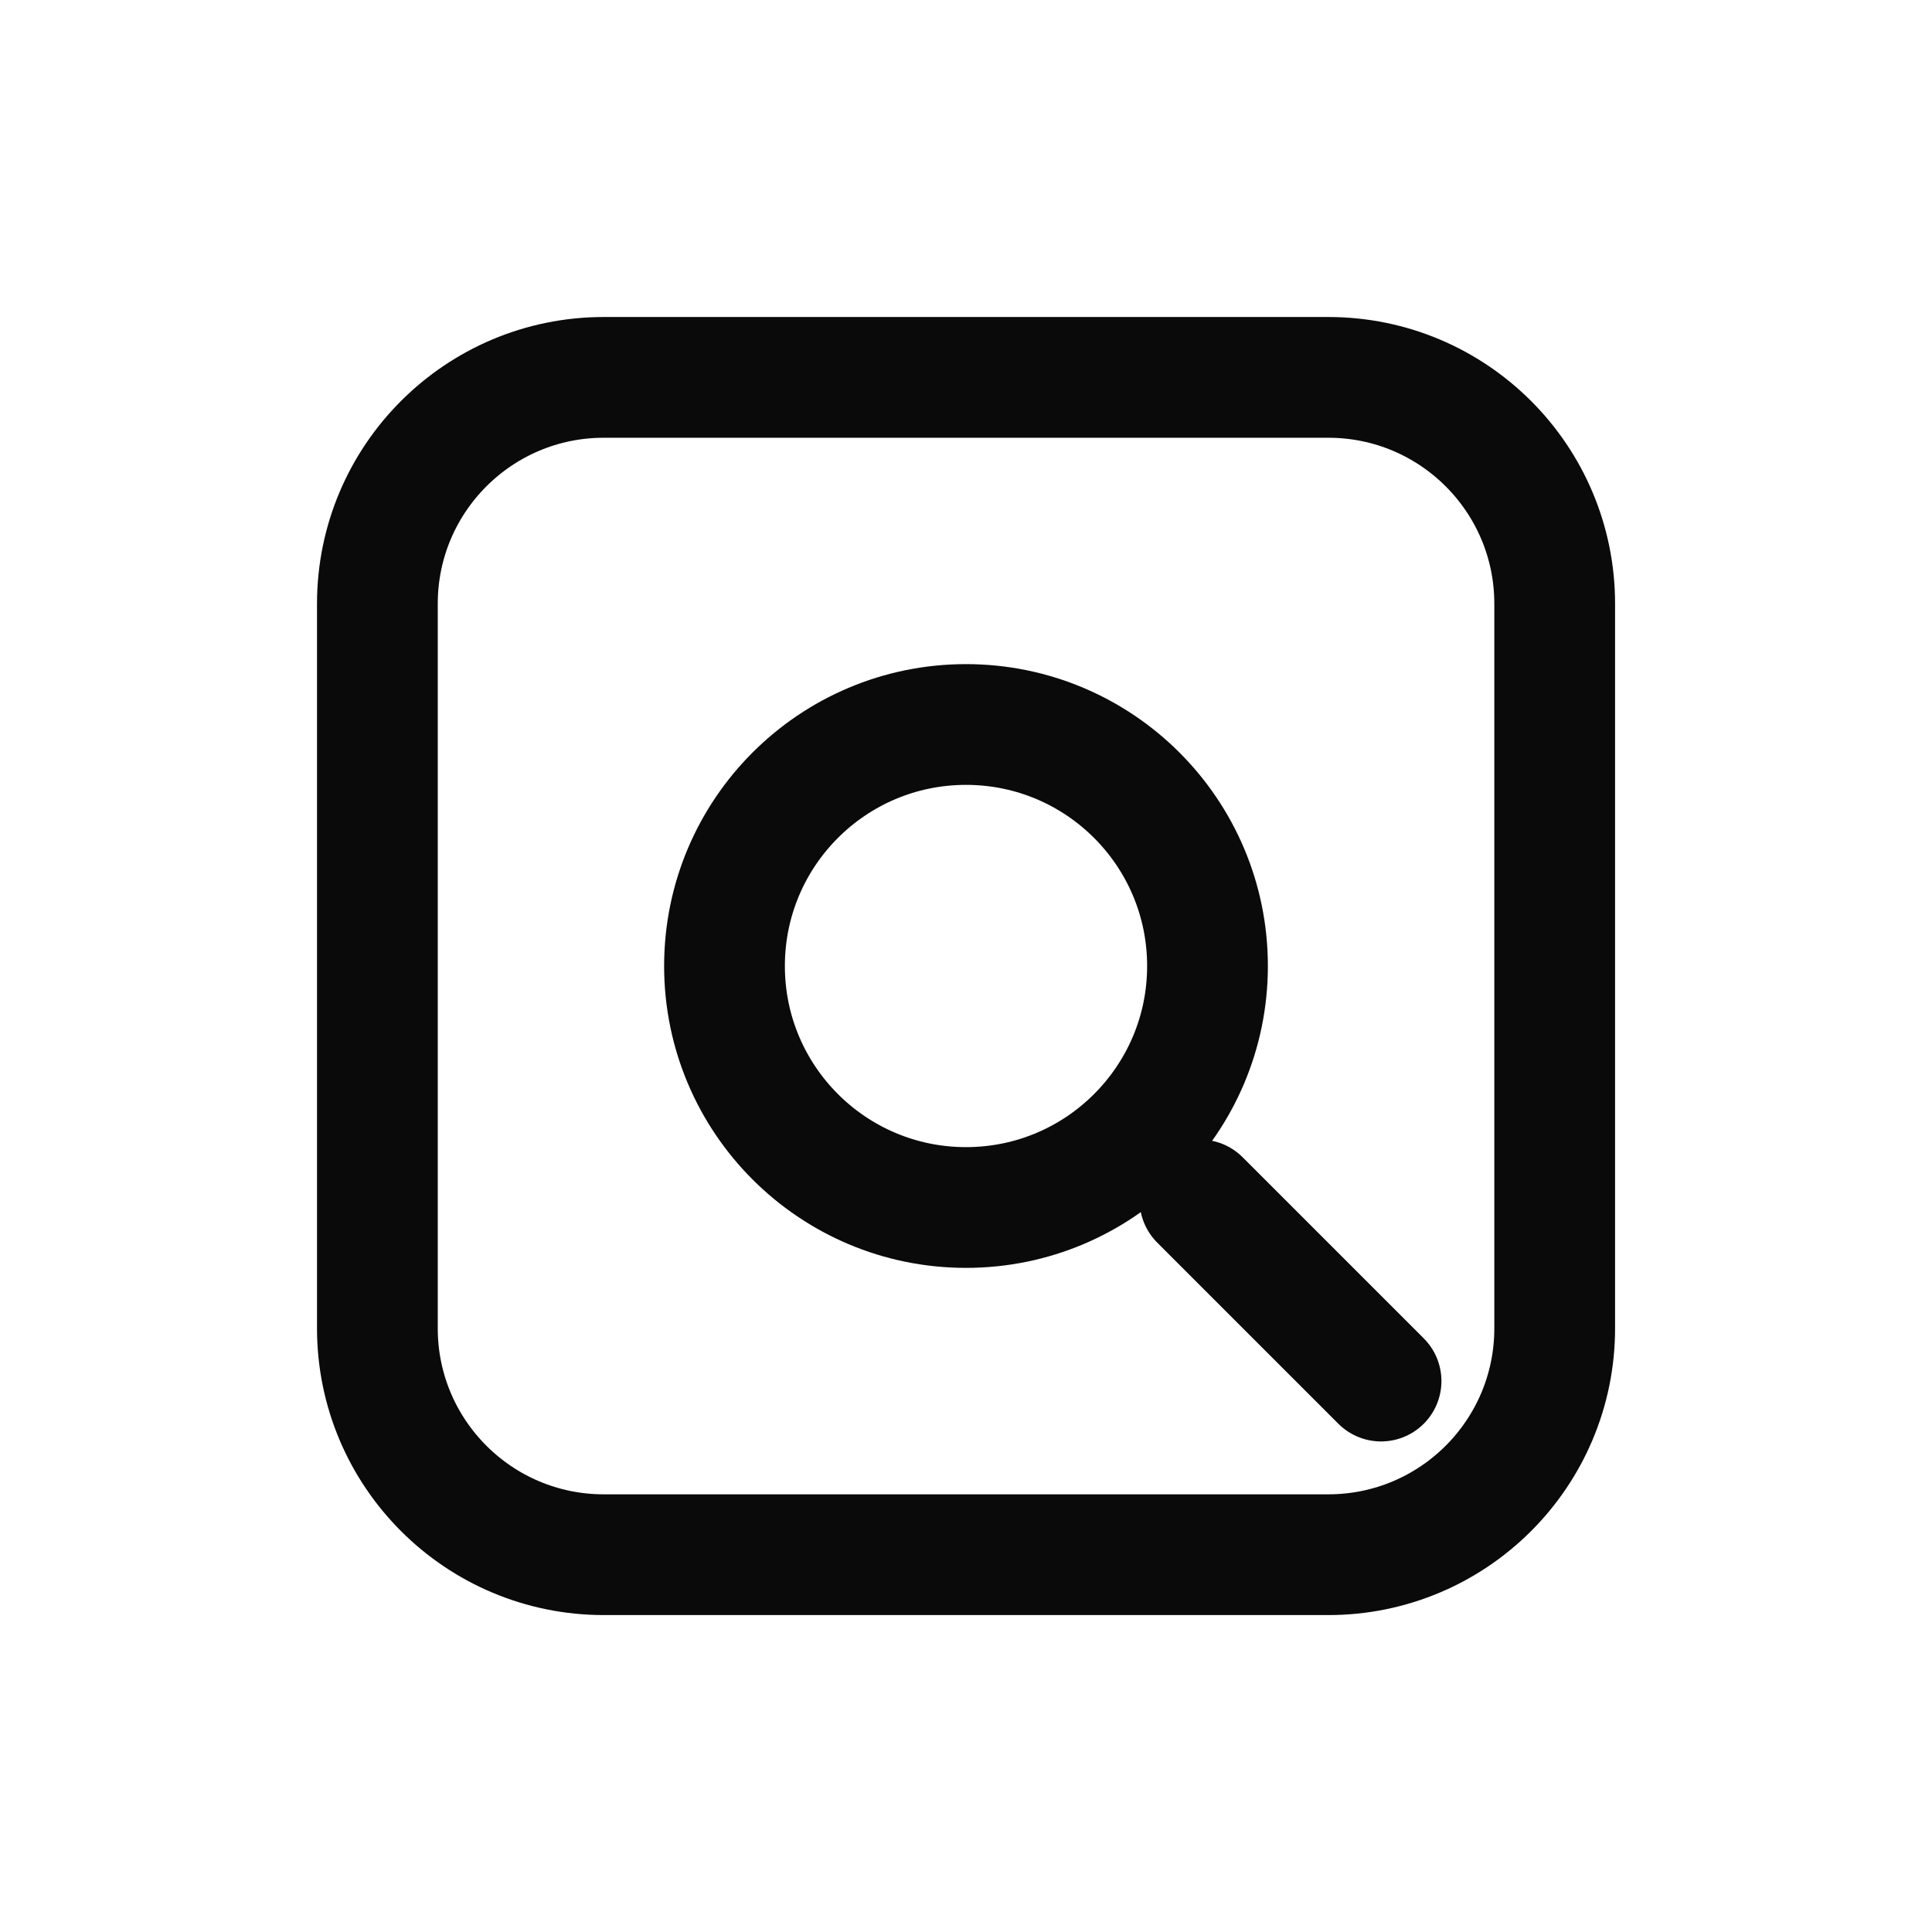
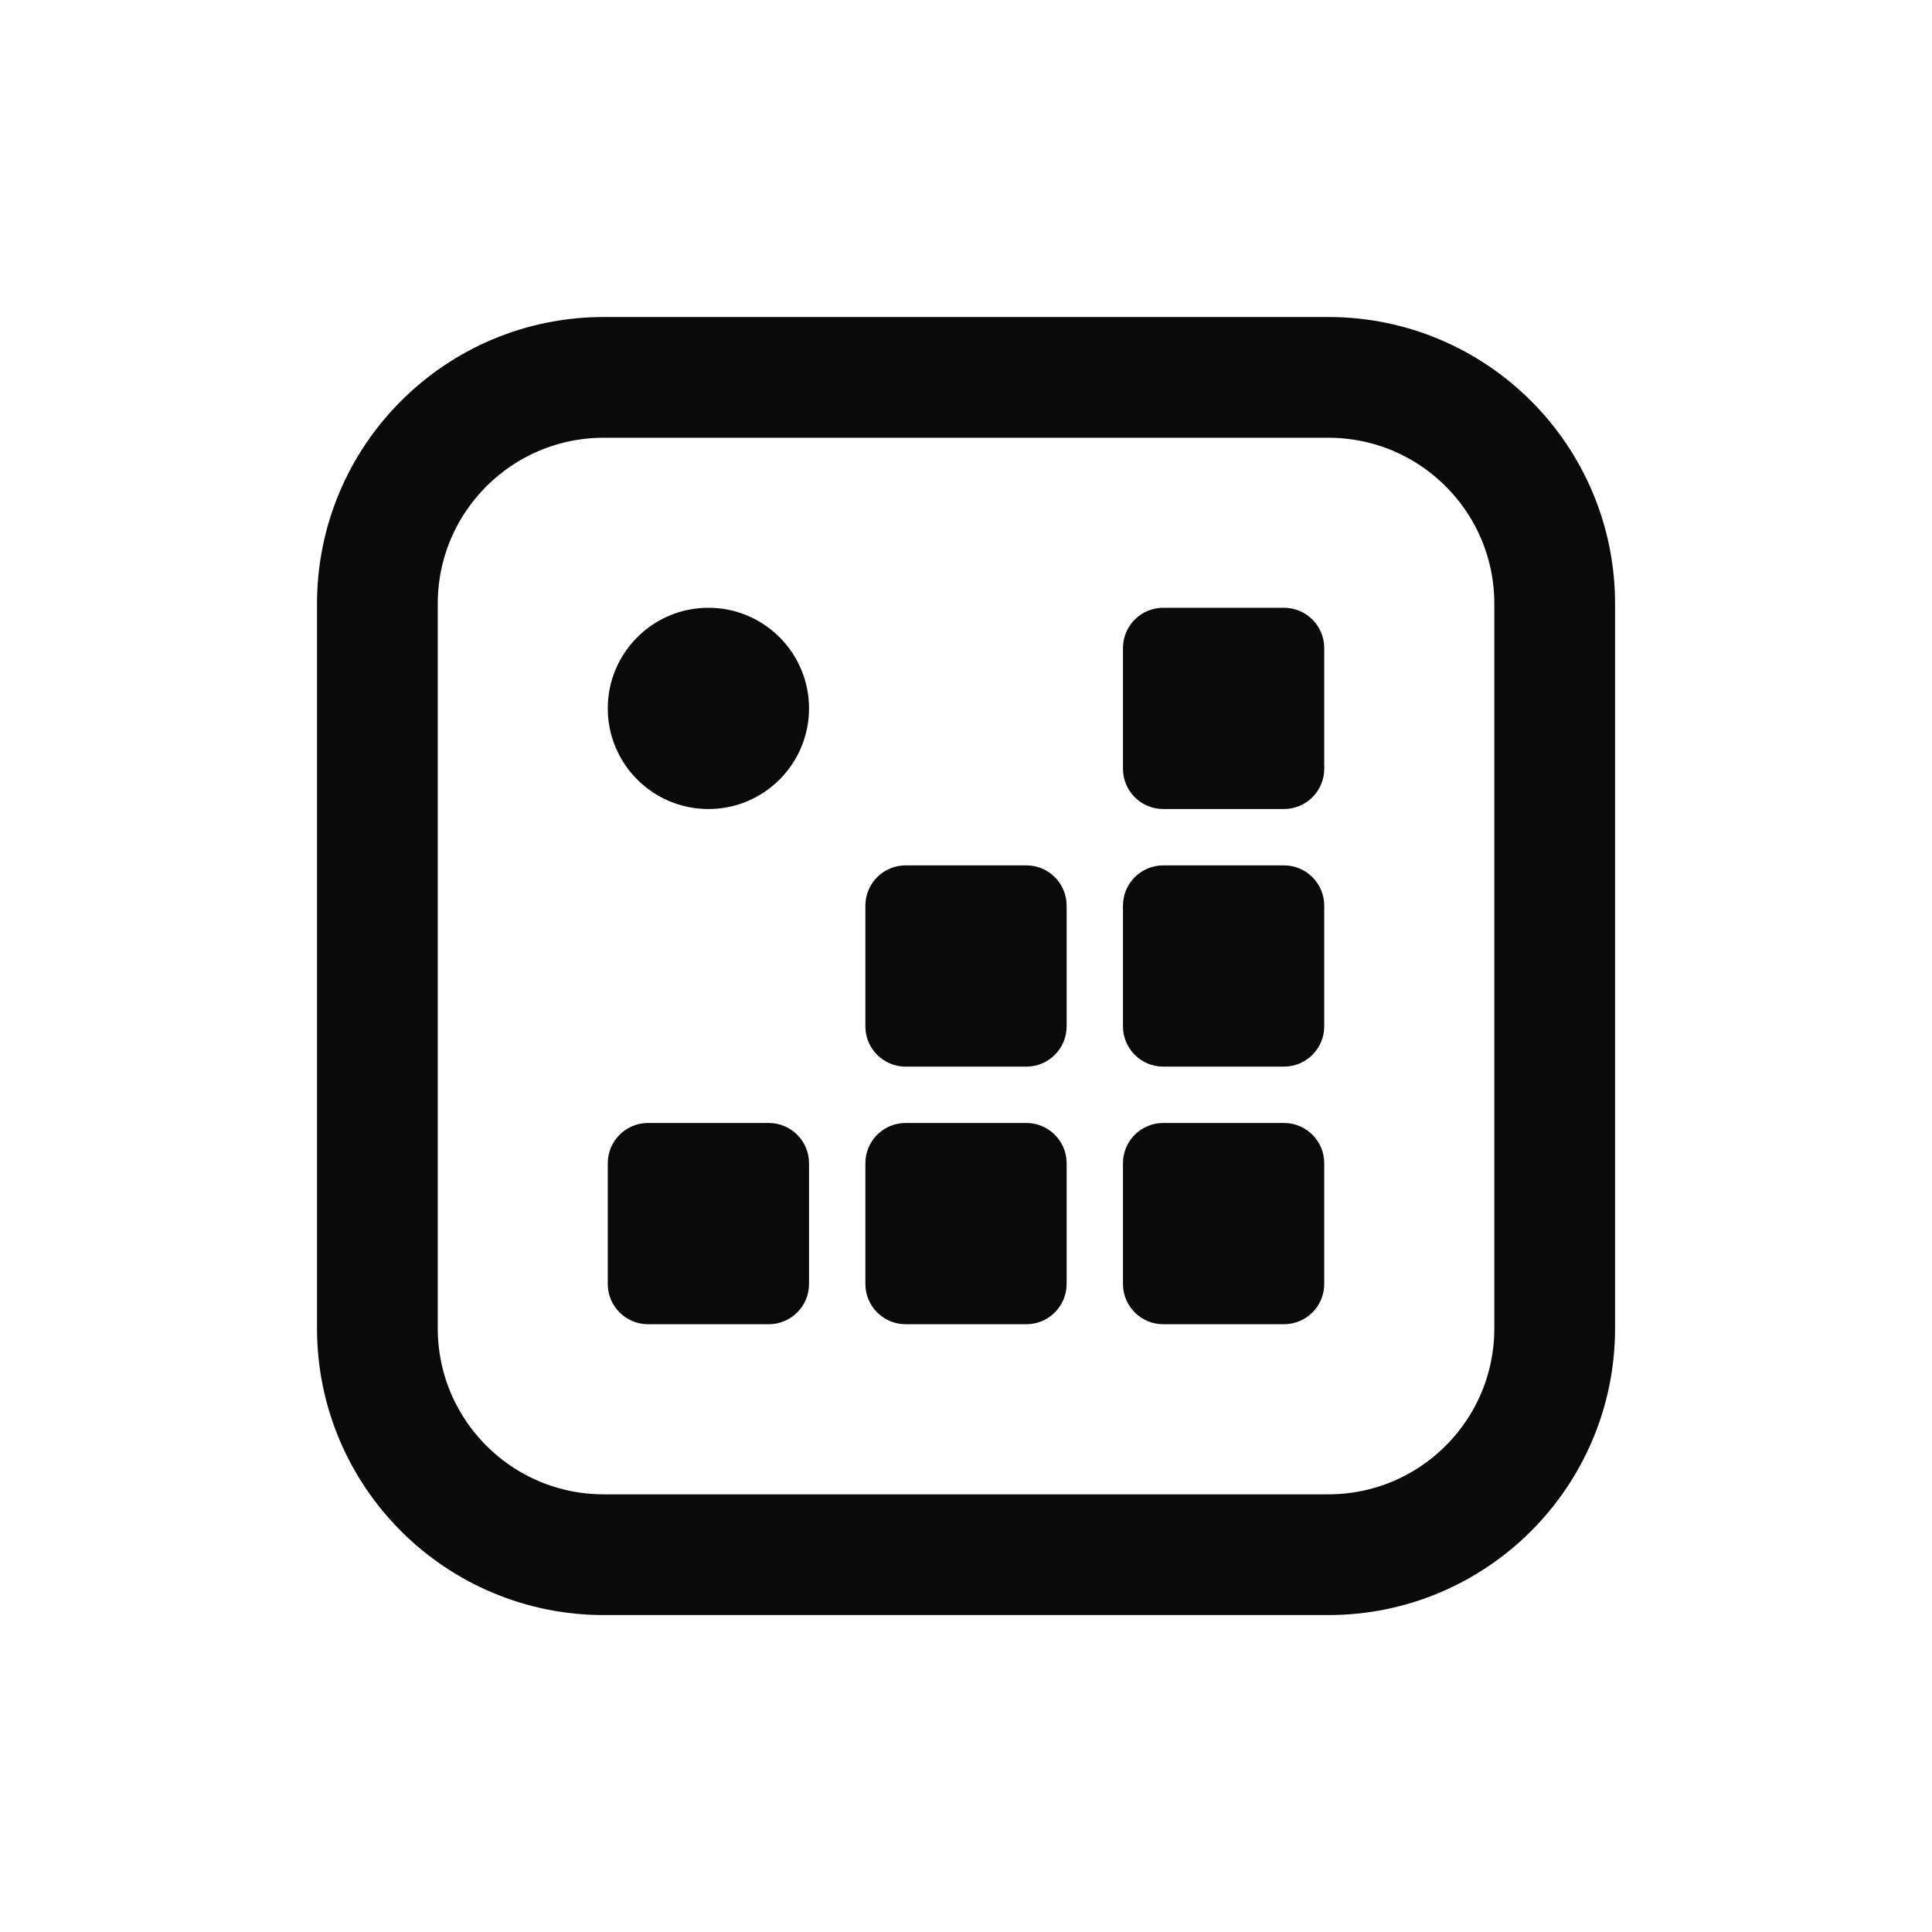
<svg xmlns="http://www.w3.org/2000/svg" width="1024" height="1024" viewBox="0 0 24 24" fill="none">
  <rect width="24" height="24" fill="#FFFFFF" />
  <rect x="4.688" y="4.688" width="14.625" height="14.625" rx="2.812" stroke="#0A0A0A" stroke-width="1.5" />
-   <circle cx="12" cy="12" r="3" stroke="#0A0A0A" stroke-width="1.5" />
-   <path d="M14.906 14.906L17.156 17.156" stroke="#0A0A0A" stroke-width="1.5" stroke-linecap="round" />
+   <circle cx="8.8" cy="8.8" r="1.25" fill="#0A0A0A" />
+   <rect x="13.95" y="7.55" width="2.5" height="2.5" rx="0.5" fill="#0A0A0A" />
+   <rect x="10.75" y="10.75" width="2.5" height="2.5" rx="0.5" fill="#0A0A0A" />
+   <rect x="13.95" y="10.75" width="2.5" height="2.5" rx="0.5" fill="#0A0A0A" />
+   <rect x="7.55" y="13.95" width="2.5" height="2.5" rx="0.5" fill="#0A0A0A" />
+   <rect x="10.75" y="13.95" width="2.5" height="2.5" rx="0.5" fill="#0A0A0A" />
+   <rect x="13.95" y="13.95" width="2.5" height="2.5" rx="0.5" fill="#0A0A0A" />
</svg>
